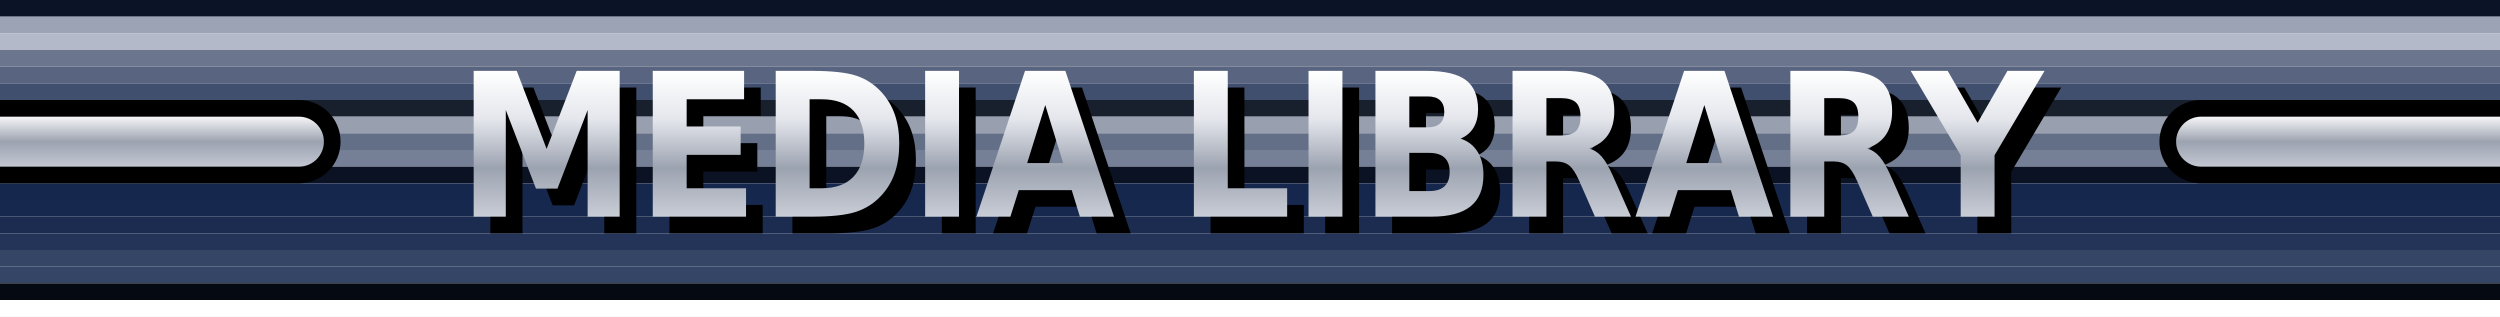
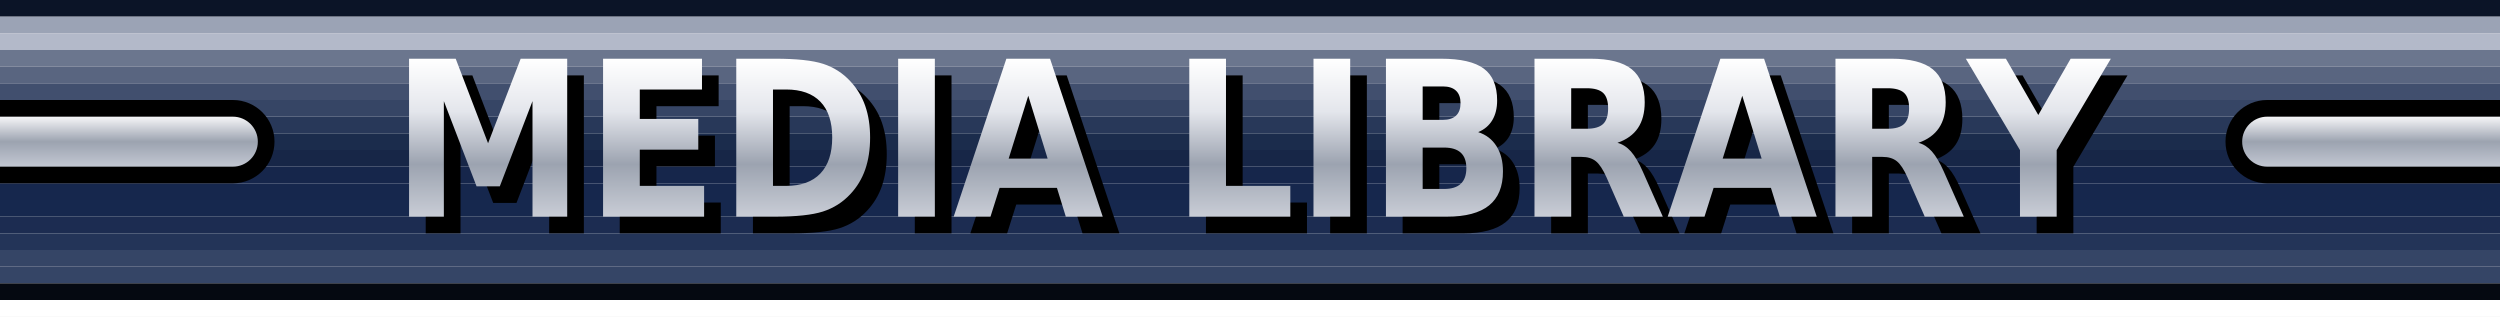
<svg xmlns="http://www.w3.org/2000/svg" width="150" height="19" viewBox="0 0 150 19">
  <defs>
    <clipPath id="c1">
      <path d="M0 0 H150 V19 H0 Z" />
    </clipPath>
    <linearGradient id="g2" x1="0" y1="0" x2="0" y2="1">
      <stop offset="0.0" stop-color="#f6f6f8" />
      <stop offset="0.5" stop-color="#9ca3b0" />
      <stop offset="1.0" stop-color="#c2c7d2" />
    </linearGradient>
    <linearGradient id="g3" x1="0" y1="0" x2="0" y2="1">
      <stop offset="0.0" stop-color="#f6f6f8" />
      <stop offset="0.5" stop-color="#9ca3b0" />
      <stop offset="1.0" stop-color="#c2c7d2" />
    </linearGradient>
    <linearGradient id="g4" x1="0" y1="0" x2="0" y2="1">
      <stop offset="0.0" stop-color="#ffffff" />
      <stop offset="0.333" stop-color="#e4e6ec" />
      <stop offset="0.667" stop-color="#9ca3b0" />
      <stop offset="1.0" stop-color="#c9cdd6" />
    </linearGradient>
  </defs>
  <g clip-path="url(#c1)">
    <rect class="navy-0b1427" x="0" y="0" width="150" height="1" fill="#0b1427" />
    <rect x="0" y="1" width="150" height="1" fill="#9ba3b5" />
    <rect x="0" y="2" width="150" height="1" fill="#b3b9c9" />
    <rect x="0" y="3" width="150" height="1" fill="#6b768e" />
    <rect x="0" y="4" width="150" height="1" fill="#596580" />
    <rect x="0" y="5" width="150" height="1" fill="#414f6e" />
-     <rect class="navy-181f2d" x="0" y="6" width="150" height="1" fill="#181f2d" />
-     <rect x="0" y="7" width="150" height="1" fill="#98a0b0" />
-     <rect x="0" y="8" width="150" height="1" fill="#626f86" />
-     <rect x="0" y="9" width="150" height="1" fill="#757f96" />
-     <rect class="navy-0a1223" x="0" y="10" width="150" height="1" fill="#0a1223" />
+     <rect class="navy-364565" x="0" y="6" width="150" height="1" fill="#364565" />
+     <rect class="navy-283859" x="0" y="7" width="150" height="1" fill="#283859" />
+     <rect class="navy-1b2c4c" x="0" y="8" width="150" height="1" fill="#1b2c4c" />
+     <rect class="navy-172647" x="0" y="9" width="150" height="1" fill="#172647" />
+     <rect class="navy-16264b" x="0" y="10" width="150" height="1" fill="#16264b" />
    <rect class="navy-16274d" x="0" y="11" width="150" height="1" fill="#16274d" />
    <rect class="navy-16284e" x="0" y="12" width="150" height="1" fill="#16284e" />
    <rect class="navy-1c2c51" x="0" y="13" width="150" height="1" fill="#1c2c51" />
    <rect class="navy-233458" x="0" y="14" width="150" height="1" fill="#233458" />
    <rect class="navy-354566" x="0" y="15" width="150" height="1" fill="#354566" />
    <rect class="navy-354566" x="0" y="16" width="150" height="1" fill="#354566" />
    <rect class="navy-050911" x="0" y="17" width="150" height="1" fill="#050911" />
    <rect x="0" y="18" width="150" height="1" fill="#ffffff" />
-     <rect x="-3" y="6" width="23.434" height="5" rx="2.5" fill="#000000" />
-     <rect x="-2" y="7" width="21.434" height="3" rx="1.5" fill="url(#g2)" />
-     <rect x="129.566" y="6" width="23.434" height="5" rx="2.5" fill="#000000" />
-     <rect x="130.566" y="7" width="21.434" height="3" rx="1.5" fill="url(#g3)" />
-     <path transform="translate(28.43,14.00)" d="M0.99 -8.748H3.574L5.367 -4.066L7.172 -8.748H9.75V0.0H7.828V-6.398L6.018 -1.682H4.729L2.918 -6.398V0.0H0.99ZM11.736 -8.748H17.215V-7.043H13.77V-5.414H17.01V-3.709H13.77V-1.705H17.332V0.0H11.736ZM21.146 -7.043V-1.705H21.873Q23.115 -1.705 23.771 -2.391Q24.428 -3.076 24.428 -4.383Q24.428 -5.684 23.774 -6.363Q23.121 -7.043 21.873 -7.043ZM19.113 -8.748H21.258Q23.051 -8.748 23.927 -8.464Q24.803 -8.18 25.43 -7.5Q25.986 -6.908 26.256 -6.135Q26.525 -5.361 26.525 -4.383Q26.525 -3.393 26.256 -2.616Q25.986 -1.84 25.43 -1.248Q24.797 -0.568 23.912 -0.284Q23.027 0.0 21.258 0.0H19.113ZM28.078 -8.748H30.111V0.0H28.078ZM36.873 -1.594H33.697L33.193 0.0H31.154L34.072 -8.748H36.492L39.41 0.0H37.365ZM34.201 -3.217H36.357L35.285 -6.697ZM44.203 -8.748H46.236V-1.705H49.799V0.0H44.203ZM51.082 -8.748H53.115V0.0H51.082ZM58.248 -5.361Q58.729 -5.361 58.978 -5.596Q59.227 -5.83 59.227 -6.287Q59.227 -6.738 58.978 -6.976Q58.729 -7.213 58.248 -7.213H57.129V-5.361ZM58.318 -1.535Q58.934 -1.535 59.241 -1.822Q59.549 -2.109 59.549 -2.689Q59.549 -3.258 59.241 -3.542Q58.934 -3.826 58.318 -3.826H57.129V-1.535ZM60.205 -4.682Q60.861 -4.471 61.219 -3.902Q61.576 -3.334 61.576 -2.508Q61.576 -1.242 60.806 -0.621Q60.035 0.0 58.465 0.0H55.096V-8.748H58.143Q59.783 -8.748 60.519 -8.197Q61.254 -7.646 61.254 -6.434Q61.254 -5.795 60.987 -5.347Q60.721 -4.898 60.205 -4.682ZM66.211 -4.869Q66.844 -4.869 67.122 -5.133Q67.4 -5.396 67.4 -6.0Q67.4 -6.598 67.122 -6.855Q66.844 -7.113 66.211 -7.113H65.355V-4.869ZM65.355 -3.311V0.0H63.322V-8.748H66.422Q67.98 -8.748 68.704 -8.168Q69.428 -7.588 69.428 -6.334Q69.428 -5.467 69.053 -4.91Q68.678 -4.354 67.916 -4.09Q68.332 -3.984 68.663 -3.612Q68.994 -3.24 69.328 -2.484L70.43 0.0H68.268L67.312 -2.174Q67.02 -2.83 66.721 -3.07Q66.422 -3.311 65.93 -3.311ZM76.418 -1.594H73.242L72.738 0.0H70.699L73.617 -8.748H76.037L78.955 0.0H76.91ZM73.746 -3.217H75.902L74.83 -6.697ZM82.881 -4.869Q83.514 -4.869 83.792 -5.133Q84.07 -5.396 84.07 -6.0Q84.07 -6.598 83.792 -6.855Q83.514 -7.113 82.881 -7.113H82.025V-4.869ZM82.025 -3.311V0.0H79.992V-8.748H83.092Q84.65 -8.748 85.374 -8.168Q86.098 -7.588 86.098 -6.334Q86.098 -5.467 85.723 -4.91Q85.348 -4.354 84.586 -4.09Q85.002 -3.984 85.333 -3.612Q85.664 -3.24 85.998 -2.484L87.1 0.0H84.938L83.982 -2.174Q83.689 -2.83 83.391 -3.07Q83.092 -3.311 82.6 -3.311ZM87.211 -8.748H89.432L91.225 -5.631L93.018 -8.748H95.244L92.244 -3.686V0.0H90.211V-3.686Z" fill="#000000" />
-     <path transform="translate(27.43,13.00)" d="M0.99 -8.748H3.574L5.367 -4.066L7.172 -8.748H9.75V0.0H7.828V-6.398L6.018 -1.682H4.729L2.918 -6.398V0.0H0.99ZM11.736 -8.748H17.215V-7.043H13.77V-5.414H17.01V-3.709H13.77V-1.705H17.332V0.0H11.736ZM21.146 -7.043V-1.705H21.873Q23.115 -1.705 23.771 -2.391Q24.428 -3.076 24.428 -4.383Q24.428 -5.684 23.774 -6.363Q23.121 -7.043 21.873 -7.043ZM19.113 -8.748H21.258Q23.051 -8.748 23.927 -8.464Q24.803 -8.18 25.43 -7.5Q25.986 -6.908 26.256 -6.135Q26.525 -5.361 26.525 -4.383Q26.525 -3.393 26.256 -2.616Q25.986 -1.84 25.43 -1.248Q24.797 -0.568 23.912 -0.284Q23.027 0.0 21.258 0.0H19.113ZM28.078 -8.748H30.111V0.0H28.078ZM36.873 -1.594H33.697L33.193 0.0H31.154L34.072 -8.748H36.492L39.41 0.0H37.365ZM34.201 -3.217H36.357L35.285 -6.697ZM44.203 -8.748H46.236V-1.705H49.799V0.0H44.203ZM51.082 -8.748H53.115V0.0H51.082ZM58.248 -5.361Q58.729 -5.361 58.978 -5.596Q59.227 -5.83 59.227 -6.287Q59.227 -6.738 58.978 -6.976Q58.729 -7.213 58.248 -7.213H57.129V-5.361ZM58.318 -1.535Q58.934 -1.535 59.241 -1.822Q59.549 -2.109 59.549 -2.689Q59.549 -3.258 59.241 -3.542Q58.934 -3.826 58.318 -3.826H57.129V-1.535ZM60.205 -4.682Q60.861 -4.471 61.219 -3.902Q61.576 -3.334 61.576 -2.508Q61.576 -1.242 60.806 -0.621Q60.035 0.0 58.465 0.0H55.096V-8.748H58.143Q59.783 -8.748 60.519 -8.197Q61.254 -7.646 61.254 -6.434Q61.254 -5.795 60.987 -5.347Q60.721 -4.898 60.205 -4.682ZM66.211 -4.869Q66.844 -4.869 67.122 -5.133Q67.4 -5.396 67.4 -6.0Q67.4 -6.598 67.122 -6.855Q66.844 -7.113 66.211 -7.113H65.355V-4.869ZM65.355 -3.311V0.0H63.322V-8.748H66.422Q67.98 -8.748 68.704 -8.168Q69.428 -7.588 69.428 -6.334Q69.428 -5.467 69.053 -4.91Q68.678 -4.354 67.916 -4.09Q68.332 -3.984 68.663 -3.612Q68.994 -3.24 69.328 -2.484L70.43 0.0H68.268L67.312 -2.174Q67.02 -2.83 66.721 -3.07Q66.422 -3.311 65.93 -3.311ZM76.418 -1.594H73.242L72.738 0.0H70.699L73.617 -8.748H76.037L78.955 0.0H76.91ZM73.746 -3.217H75.902L74.83 -6.697ZM82.881 -4.869Q83.514 -4.869 83.792 -5.133Q84.07 -5.396 84.07 -6.0Q84.07 -6.598 83.792 -6.855Q83.514 -7.113 82.881 -7.113H82.025V-4.869ZM82.025 -3.311V0.0H79.992V-8.748H83.092Q84.65 -8.748 85.374 -8.168Q86.098 -7.588 86.098 -6.334Q86.098 -5.467 85.723 -4.91Q85.348 -4.354 84.586 -4.09Q85.002 -3.984 85.333 -3.612Q85.664 -3.24 85.998 -2.484L87.1 0.0H84.938L83.982 -2.174Q83.689 -2.83 83.391 -3.07Q83.092 -3.311 82.6 -3.311ZM87.211 -8.748H89.432L91.225 -5.631L93.018 -8.748H95.244L92.244 -3.686V0.0H90.211V-3.686Z" fill="url(#g4)" />
+     <rect x="-3" y="6" width="19.47" height="5" rx="2.5" fill="#000000" />
+     <rect x="-2" y="7" width="17.47" height="3" rx="1.5" fill="url(#g2)" />
+     <rect x="133.53" y="6" width="19.47" height="5" rx="2.5" fill="#000000" />
+     <rect x="134.53" y="7" width="17.47" height="3" rx="1.5" fill="url(#g3)" />
+     <path transform="translate(24.47,14.00)" d="M1.073 -9.477H3.872L5.814 -4.405L7.77 -9.477H10.562V0.0H8.48V-6.932L6.519 -1.822H5.123L3.161 -6.932V0.0H1.073ZM12.714 -9.477H18.649V-7.63H14.917V-5.865H18.427V-4.018H14.917V-1.847H18.776V0.0H12.714ZM22.909 -7.63V-1.847H23.696Q25.042 -1.847 25.752 -2.59Q26.463 -3.333 26.463 -4.748Q26.463 -6.157 25.756 -6.894Q25.048 -7.63 23.696 -7.63ZM20.706 -9.477H23.029Q24.972 -9.477 25.921 -9.169Q26.87 -8.861 27.549 -8.125Q28.152 -7.484 28.444 -6.646Q28.736 -5.808 28.736 -4.748Q28.736 -3.675 28.444 -2.834Q28.152 -1.993 27.549 -1.352Q26.863 -0.616 25.905 -0.308Q24.946 0.0 23.029 0.0H20.706ZM30.418 -9.477H32.621V0.0H30.418ZM39.946 -1.727H36.505L35.959 0.0H33.75L36.912 -9.477H39.533L42.694 0.0H40.479ZM37.051 -3.485H39.387L38.226 -7.255ZM47.887 -9.477H50.089V-1.847H53.949V0.0H47.887ZM55.339 -9.477H57.542V0.0H55.339ZM63.102 -5.808Q63.623 -5.808 63.892 -6.062Q64.162 -6.316 64.162 -6.811Q64.162 -7.3 63.892 -7.557Q63.623 -7.814 63.102 -7.814H61.89V-5.808ZM63.178 -1.663Q63.845 -1.663 64.178 -1.974Q64.511 -2.285 64.511 -2.914Q64.511 -3.529 64.178 -3.837Q63.845 -4.145 63.178 -4.145H61.89V-1.663ZM65.222 -5.072Q65.933 -4.843 66.32 -4.228Q66.708 -3.612 66.708 -2.717Q66.708 -1.346 65.873 -0.673Q65.038 0.0 63.337 0.0H59.687V-9.477H62.988Q64.765 -9.477 65.562 -8.88Q66.358 -8.284 66.358 -6.97Q66.358 -6.278 66.07 -5.792Q65.781 -5.307 65.222 -5.072ZM71.729 -5.275Q72.414 -5.275 72.716 -5.561Q73.017 -5.846 73.017 -6.5Q73.017 -7.147 72.716 -7.427Q72.414 -7.706 71.729 -7.706H70.802V-5.275ZM70.802 -3.586V0.0H68.599V-9.477H71.957Q73.646 -9.477 74.429 -8.849Q75.213 -8.22 75.213 -6.862Q75.213 -5.922 74.807 -5.319Q74.401 -4.716 73.576 -4.431Q74.026 -4.316 74.385 -3.913Q74.744 -3.51 75.105 -2.691L76.299 0.0H73.957L72.922 -2.355Q72.604 -3.066 72.281 -3.326Q71.957 -3.586 71.424 -3.586ZM82.786 -1.727H79.346L78.8 0.0H76.591L79.752 -9.477H82.374L85.535 0.0H83.319ZM79.892 -3.485H82.228L81.066 -7.255ZM89.788 -5.275Q90.473 -5.275 90.775 -5.561Q91.076 -5.846 91.076 -6.5Q91.076 -7.147 90.775 -7.427Q90.473 -7.706 89.788 -7.706H88.861V-5.275ZM88.861 -3.586V0.0H86.658V-9.477H90.016Q91.705 -9.477 92.489 -8.849Q93.272 -8.22 93.272 -6.862Q93.272 -5.922 92.866 -5.319Q92.46 -4.716 91.635 -4.431Q92.085 -4.316 92.444 -3.913Q92.803 -3.51 93.165 -2.691L94.358 0.0H92.016L90.981 -2.355Q90.664 -3.066 90.34 -3.326Q90.016 -3.586 89.483 -3.586ZM94.479 -9.477H96.884L98.827 -6.1L100.769 -9.477H103.181L99.931 -3.993V0.0H97.729V-3.993Z" fill="#000000" />
+     <path transform="translate(23.47,13.00)" d="M1.073 -9.477H3.872L5.814 -4.405L7.77 -9.477H10.562V0.0H8.48V-6.932L6.519 -1.822H5.123L3.161 -6.932V0.0H1.073ZM12.714 -9.477H18.649V-7.63H14.917V-5.865H18.427V-4.018H14.917V-1.847H18.776V0.0H12.714ZM22.909 -7.63V-1.847H23.696Q25.042 -1.847 25.752 -2.59Q26.463 -3.333 26.463 -4.748Q26.463 -6.157 25.756 -6.894Q25.048 -7.63 23.696 -7.63ZM20.706 -9.477H23.029Q24.972 -9.477 25.921 -9.169Q26.87 -8.861 27.549 -8.125Q28.152 -7.484 28.444 -6.646Q28.736 -5.808 28.736 -4.748Q28.736 -3.675 28.444 -2.834Q28.152 -1.993 27.549 -1.352Q26.863 -0.616 25.905 -0.308Q24.946 0.0 23.029 0.0H20.706ZM30.418 -9.477H32.621V0.0H30.418ZM39.946 -1.727H36.505L35.959 0.0H33.75L36.912 -9.477H39.533L42.694 0.0H40.479ZM37.051 -3.485H39.387L38.226 -7.255ZM47.887 -9.477H50.089V-1.847H53.949V0.0H47.887ZM55.339 -9.477H57.542V0.0H55.339ZM63.102 -5.808Q63.623 -5.808 63.892 -6.062Q64.162 -6.316 64.162 -6.811Q64.162 -7.3 63.892 -7.557Q63.623 -7.814 63.102 -7.814H61.89V-5.808ZM63.178 -1.663Q63.845 -1.663 64.178 -1.974Q64.511 -2.285 64.511 -2.914Q64.511 -3.529 64.178 -3.837Q63.845 -4.145 63.178 -4.145H61.89V-1.663ZM65.222 -5.072Q65.933 -4.843 66.32 -4.228Q66.708 -3.612 66.708 -2.717Q66.708 -1.346 65.873 -0.673Q65.038 0.0 63.337 0.0H59.687V-9.477H62.988Q64.765 -9.477 65.562 -8.88Q66.358 -8.284 66.358 -6.97Q66.358 -6.278 66.07 -5.792Q65.781 -5.307 65.222 -5.072ZM71.729 -5.275Q72.414 -5.275 72.716 -5.561Q73.017 -5.846 73.017 -6.5Q73.017 -7.147 72.716 -7.427Q72.414 -7.706 71.729 -7.706H70.802V-5.275ZM70.802 -3.586V0.0H68.599V-9.477H71.957Q73.646 -9.477 74.429 -8.849Q75.213 -8.22 75.213 -6.862Q75.213 -5.922 74.807 -5.319Q74.401 -4.716 73.576 -4.431Q74.026 -4.316 74.385 -3.913Q74.744 -3.51 75.105 -2.691L76.299 0.0H73.957L72.922 -2.355Q72.604 -3.066 72.281 -3.326Q71.957 -3.586 71.424 -3.586ZM82.786 -1.727H79.346L78.8 0.0H76.591L79.752 -9.477H82.374L85.535 0.0H83.319ZM79.892 -3.485H82.228L81.066 -7.255ZM89.788 -5.275Q90.473 -5.275 90.775 -5.561Q91.076 -5.846 91.076 -6.5Q91.076 -7.147 90.775 -7.427Q90.473 -7.706 89.788 -7.706H88.861V-5.275ZM88.861 -3.586V0.0H86.658V-9.477H90.016Q91.705 -9.477 92.489 -8.849Q93.272 -8.22 93.272 -6.862Q93.272 -5.922 92.866 -5.319Q92.46 -4.716 91.635 -4.431Q92.085 -4.316 92.444 -3.913Q92.803 -3.51 93.165 -2.691L94.358 0.0H92.016L90.981 -2.355Q90.664 -3.066 90.34 -3.326Q90.016 -3.586 89.483 -3.586ZM94.479 -9.477H96.884L98.827 -6.1L100.769 -9.477H103.181L99.931 -3.993V0.0H97.729V-3.993Z" fill="url(#g4)" />
  </g>
</svg>
